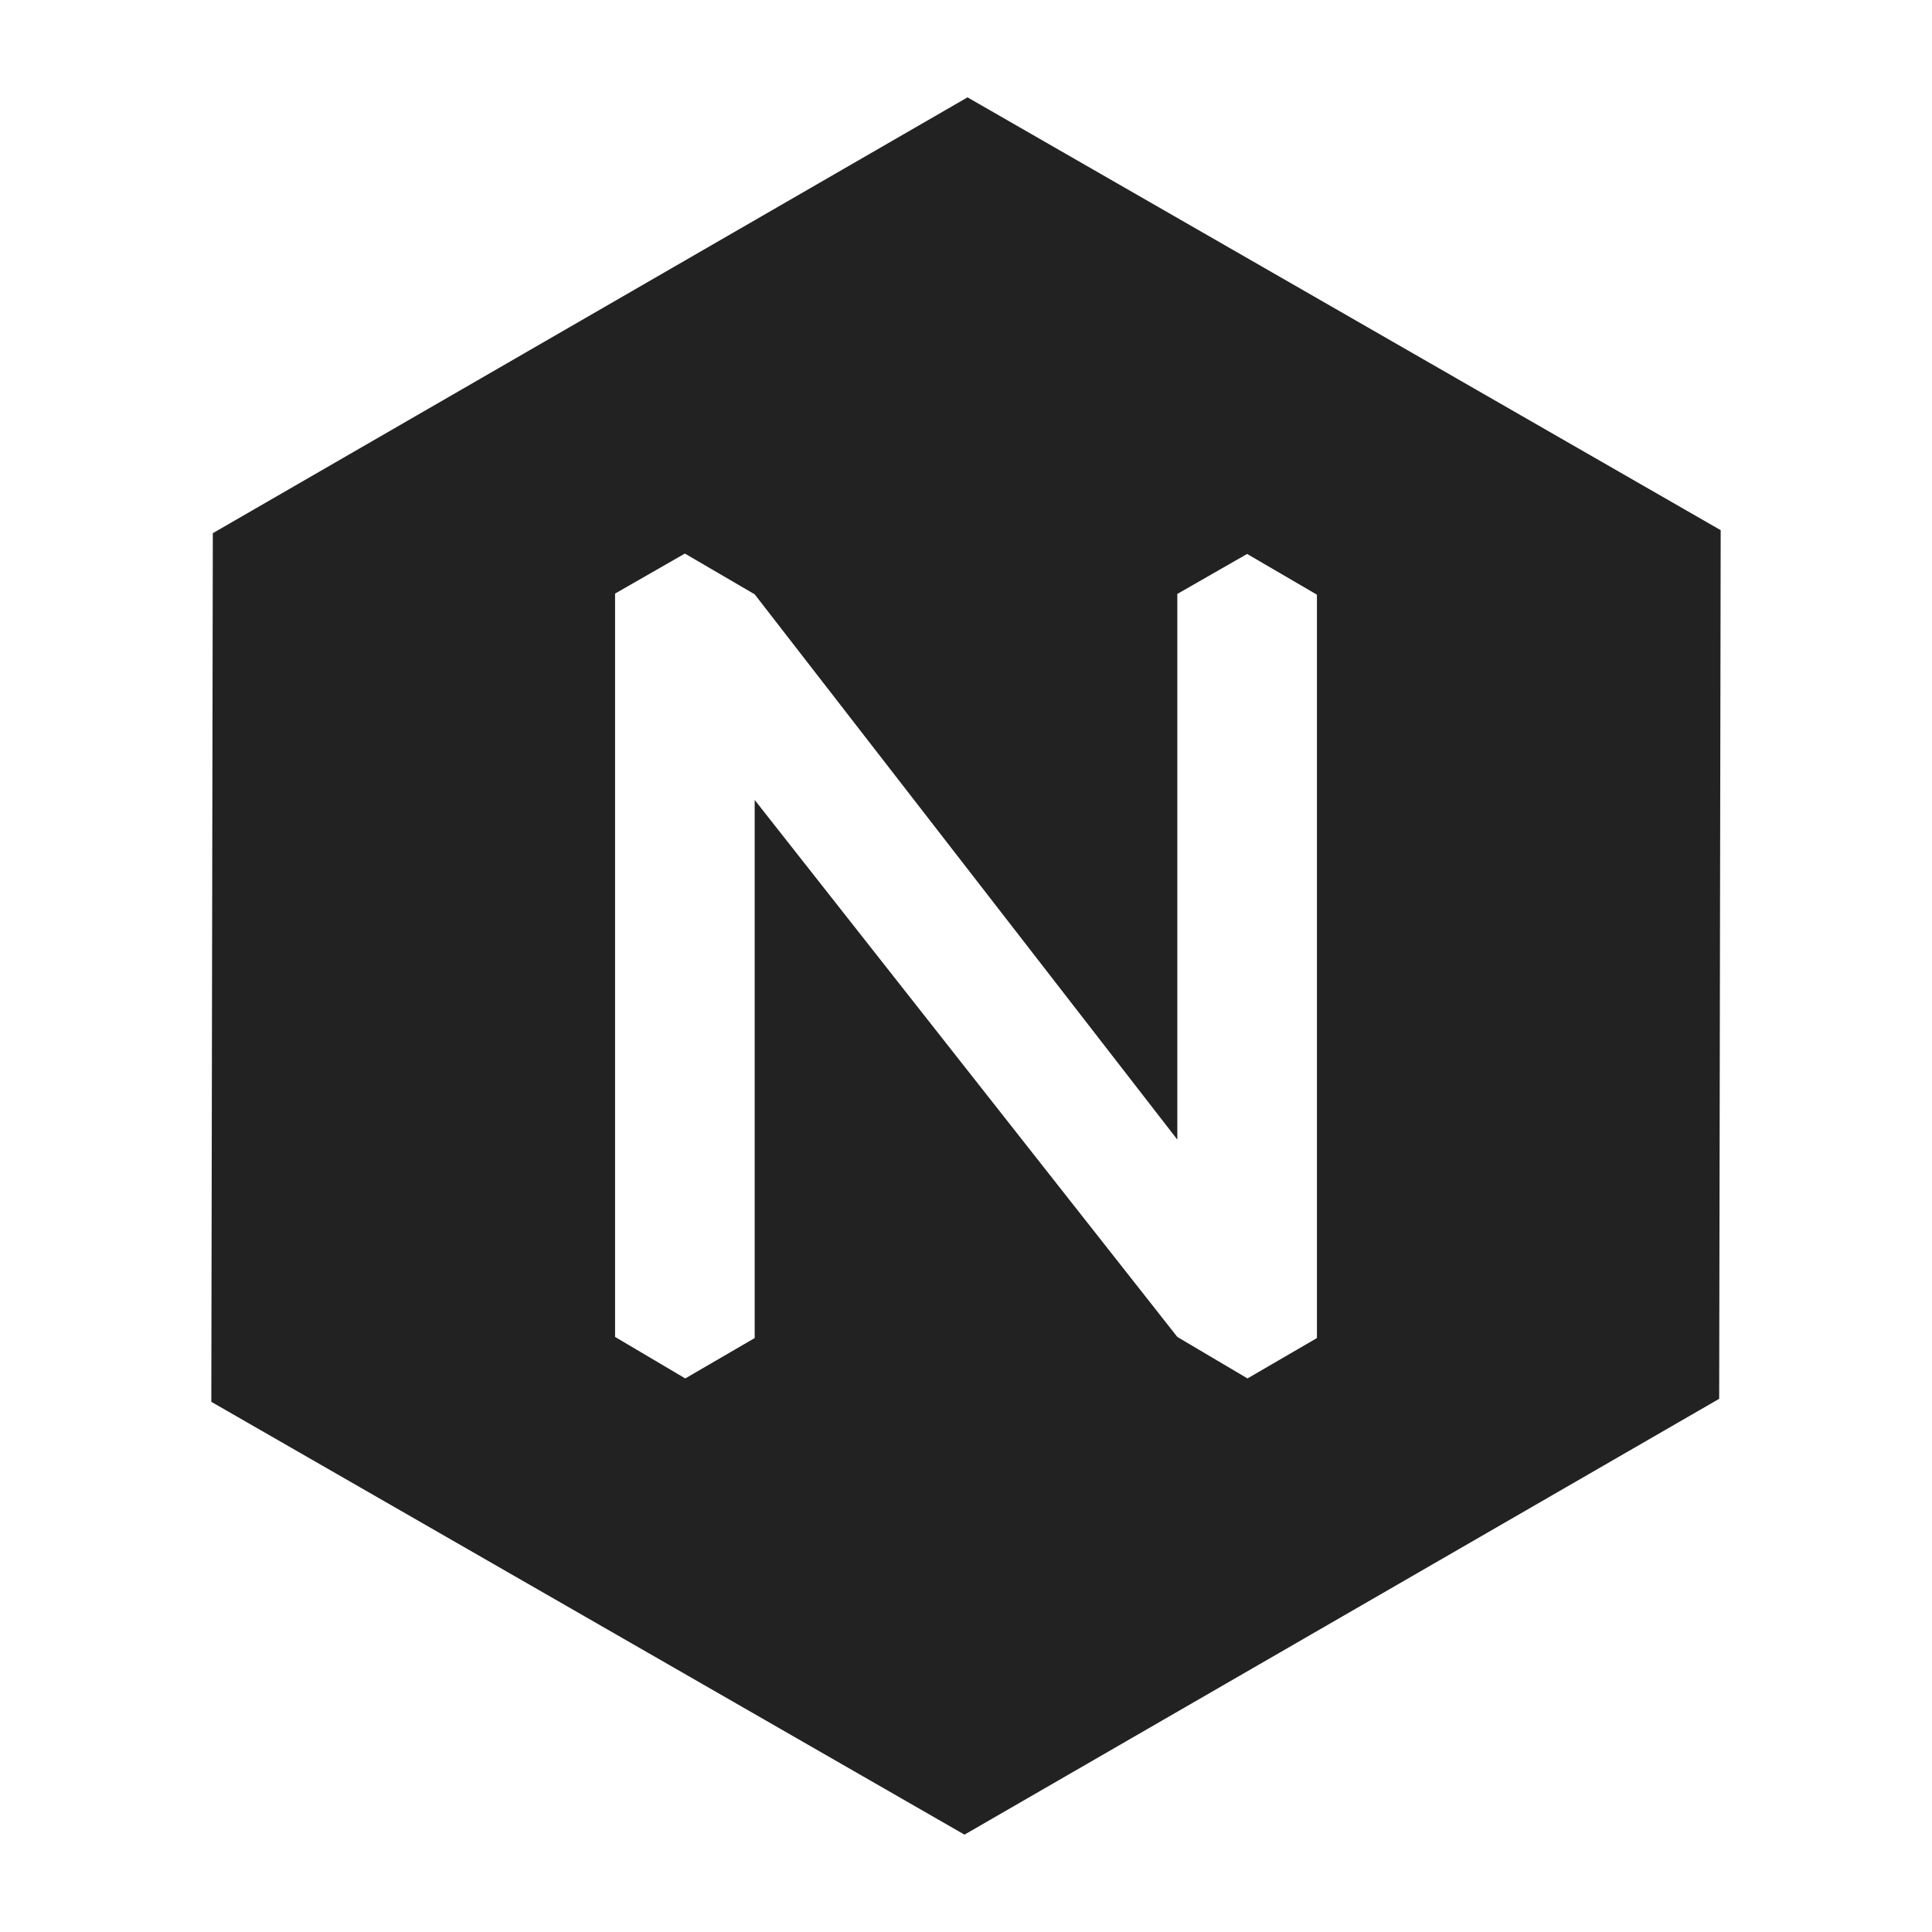
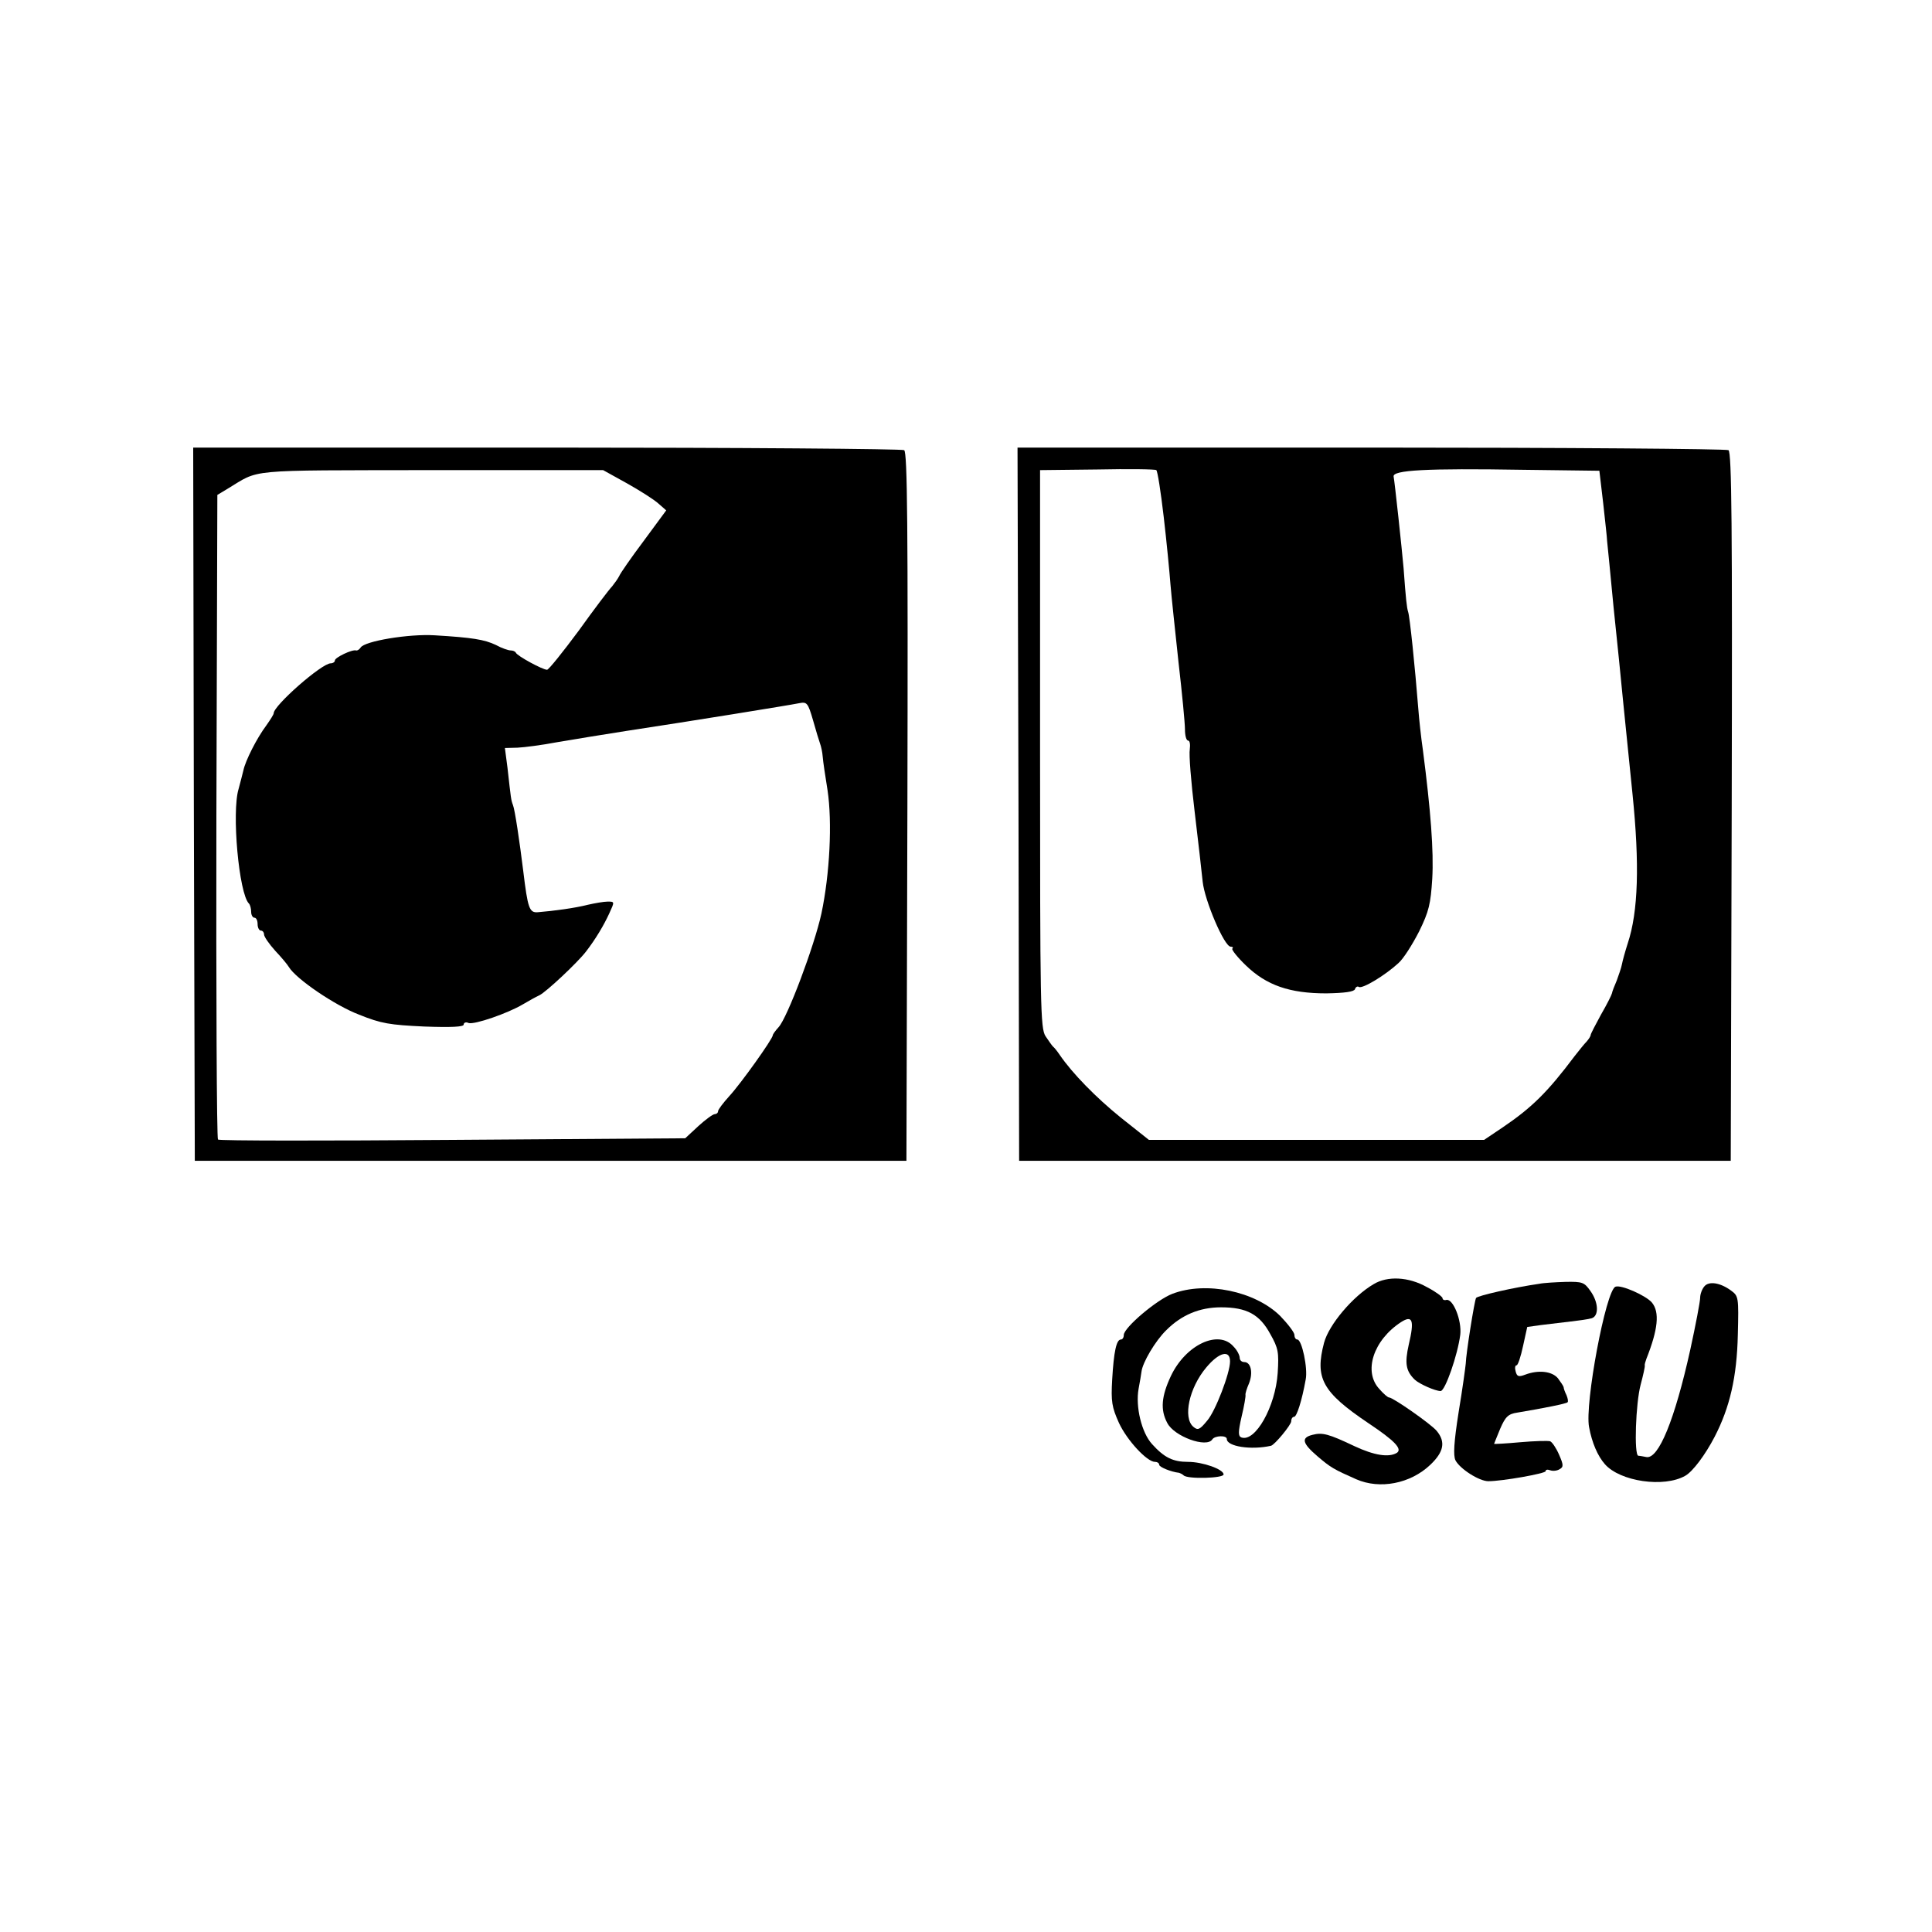
- <svg xmlns="http://www.w3.org/2000/svg" xml:space="preserve" enable-background="new 0 0 512 512" viewBox="0 0 512 512" height="512px" width="512px" y="0px" x="0px" id="NexT" version="1.1">
-   <defs id="defs3388" />
-   <path style="fill:#222222;fill-opacity:1" id="path3384" d="M 256.4,25.8 56.4,141.3 56,371.5 255.6,486.2 455.6,370.7 456,140.5 Z m 92.6,328.8 -18.4,10.7 -18.6,-11 0,0 -112,-142.3 0,142.6 -18.4,10.7 -18.6,-11 0,-197 18.5,-10.6 18.5,10.8 0,0 112,144.5 0,-144.6 18.5,-10.6 18.5,10.8 z" />
+ <svg xmlns="http://www.w3.org/2000/svg" version="1.0" width="600pt" height="600pt" viewBox="0 0 600 600" preserveAspectRatio="xMidYMid meet">
+   <g transform="translate(0,600) scale(0.1,-0.1)" fill="#000000" stroke="none">
+     <path d="M602 3503 l3 -1108 1105 0 1105 0 3 1099 c2 873 0 1101 -10 1108 -7 4 -507 8 -1111 8 l-1097 0 2 -1107z m1345 996 c41 -23 85 -51 98 -63 l24 -21 -70 -95 c-39 -52 -73 -101 -76 -109 -4 -8 -14 -22 -22 -32 -9 -9 -56 -71 -104 -138 -49 -66 -93 -121 -98 -121 -14 0 -93 43 -97 53 -2 4 -9 7 -16 7 -7 0 -28 7 -46 17 -36 17 -73 23 -190 30 -80 5 -218 -18 -230 -38 -4 -6 -10 -10 -14 -9 -12 4 -66 -22 -66 -31 0 -5 -6 -9 -13 -9 -28 0 -177 -131 -177 -155 0 -4 -11 -21 -23 -38 -30 -40 -65 -110 -71 -139 -3 -13 -10 -39 -15 -58 -22 -72 1 -325 32 -356 4 -4 7 -16 7 -26 0 -10 5 -18 10 -18 6 0 10 -9 10 -20 0 -11 5 -20 10 -20 6 0 10 -6 10 -12 0 -7 16 -30 35 -51 19 -20 38 -43 42 -50 22 -37 144 -120 218 -148 69 -28 96 -32 203 -37 85 -3 122 -1 122 6 0 6 7 9 15 5 18 -6 122 30 169 58 17 10 40 23 51 28 21 10 119 102 145 136 30 39 55 81 72 118 17 37 17 37 -5 37 -12 0 -40 -5 -62 -10 -39 -10 -105 -19 -155 -23 -26 -2 -31 12 -45 128 -11 89 -26 191 -32 205 -6 16 -6 18 -17 116 l-8 61 39 1 c21 1 76 8 123 17 47 8 144 24 215 35 198 30 507 80 536 86 25 5 28 2 44 -53 9 -32 19 -65 22 -73 3 -8 7 -26 8 -40 1 -14 8 -61 15 -104 15 -100 7 -260 -19 -383 -22 -101 -106 -324 -133 -353 -10 -11 -18 -22 -18 -25 0 -11 -99 -150 -135 -189 -19 -21 -35 -42 -35 -47 0 -5 -5 -9 -10 -9 -6 0 -29 -17 -51 -37 l-41 -38 -721 -5 c-397 -3 -725 -3 -730 1 -4 3 -6 454 -5 1004 l3 998 30 18 c105 63 47 58 634 59 l534 0 74 -41z" />
+     <path d="M3163 3503 l2 -1108 1105 0 1105 0 3 1099 c2 873 0 1101 -10 1108 -7 4 -507 8 -1110 8 l-1098 0 3 -1107z m451 892 c9 -77 18 -171 21 -210 3 -38 15 -148 25 -242 11 -95 20 -189 20 -208 0 -19 4 -35 10 -35 5 0 7 -12 5 -27 -3 -16 4 -102 15 -193 11 -91 22 -189 25 -218 6 -58 67 -202 87 -202 6 0 9 -3 5 -6 -3 -3 16 -27 42 -52 64 -62 136 -87 250 -87 57 1 86 5 89 13 2 7 8 10 12 7 11 -7 83 37 123 74 16 14 44 59 64 98 31 63 36 86 41 164 5 85 -5 214 -29 399 -6 41 -12 98 -14 125 -11 138 -27 292 -32 305 -4 13 -7 38 -14 135 -5 58 -28 272 -31 285 -4 20 100 26 403 21 l236 -3 12 -102 c6 -55 12 -108 12 -116 1 -8 10 -100 20 -205 11 -104 24 -233 29 -286 5 -52 19 -185 30 -296 22 -216 18 -364 -15 -463 -8 -25 -16 -54 -18 -65 -2 -11 -10 -33 -16 -50 -7 -16 -14 -34 -15 -40 -1 -5 -16 -35 -34 -66 -17 -31 -32 -60 -32 -63 0 -4 -6 -13 -12 -20 -7 -7 -24 -28 -38 -46 -84 -112 -133 -160 -223 -221 l-58 -39 -521 0 -520 0 -87 69 c-78 63 -151 138 -190 195 -8 12 -17 23 -21 26 -3 3 -13 17 -23 32 -16 25 -17 90 -17 892 l0 866 178 2 c97 2 180 1 183 -2 4 -3 14 -68 23 -145z" />
+     <path d="M4266 2012 c-65 -38 -139 -126 -154 -182 -29 -110 -6 -153 138 -250 81 -54 106 -80 88 -92 -25 -15 -70 -8 -132 21 -80 38 -99 43 -130 35 -36 -9 -32 -26 16 -67 41 -35 50 -40 120 -71 73 -32 168 -14 230 45 42 40 48 71 20 105 -17 21 -136 104 -148 104 -4 0 -17 11 -30 26 -51 54 -19 152 67 208 36 23 42 6 24 -70 -13 -58 -9 -82 19 -109 14 -13 63 -35 80 -35 14 0 53 112 61 175 5 44 -22 112 -43 108 -7 -2 -12 1 -12 5 0 5 -22 21 -49 35 -57 32 -122 35 -165 9z" />
+     <path d="M4780 2013 c-77 -11 -192 -37 -196 -44 -5 -9 -31 -171 -32 -204 -1 -11 -10 -78 -22 -150 -15 -95 -17 -135 -10 -150 14 -27 74 -65 102 -65 44 0 178 24 178 31 0 5 6 6 14 3 8 -3 21 -2 29 3 13 7 13 13 -1 45 -9 21 -22 40 -28 42 -6 2 -48 1 -93 -3 -44 -4 -81 -6 -81 -5 0 1 9 22 19 47 16 37 25 46 53 50 84 14 153 28 156 32 3 2 1 12 -3 22 -5 10 -9 21 -9 25 -1 4 -9 16 -18 28 -19 22 -61 26 -101 11 -21 -8 -26 -6 -30 10 -3 10 -2 19 3 19 4 0 13 27 20 60 l13 59 43 6 c24 3 65 8 92 11 26 3 55 7 65 10 23 7 22 49 -4 85 -19 27 -25 29 -77 28 -31 -1 -68 -3 -82 -6z" />
+     <path d="M5293 2005 c-7 -8 -13 -24 -13 -35 0 -12 -14 -85 -31 -163 -48 -216 -98 -339 -136 -332 -10 2 -21 4 -25 4 -14 2 -8 164 7 220 8 30 14 57 13 60 -1 3 2 13 5 21 36 91 42 145 17 175 -19 22 -96 56 -113 49 -30 -11 -96 -365 -82 -436 9 -49 27 -90 49 -115 47 -54 184 -74 250 -36 23 13 62 65 91 121 47 91 69 185 72 317 3 117 2 120 -21 137 -34 25 -69 30 -83 13z" />
+     <path d="M3641 1982 c-48 -18 -151 -105 -151 -128 0 -8 -4 -14 -9 -14 -14 0 -22 -38 -27 -124 -4 -69 -1 -86 21 -135 25 -54 87 -121 112 -121 7 0 13 -4 13 -9 0 -7 36 -22 62 -25 3 -1 10 -4 14 -8 12 -12 124 -9 124 3 0 16 -65 39 -110 39 -47 0 -74 13 -112 55 -33 36 -52 117 -42 172 4 21 8 45 9 53 3 28 43 96 77 129 47 47 103 71 170 71 80 0 120 -22 153 -83 25 -44 27 -57 23 -121 -7 -105 -70 -216 -113 -200 -10 4 -10 17 1 65 8 33 13 63 12 67 -1 4 4 20 11 36 13 33 6 66 -15 66 -8 0 -14 6 -14 13 0 8 -8 24 -19 35 -46 54 -149 6 -195 -92 -29 -62 -33 -104 -11 -145 21 -42 123 -79 140 -51 8 12 45 13 45 1 0 -23 75 -35 137 -21 11 2 63 65 63 76 0 8 4 14 9 14 8 0 24 49 36 116 7 35 -12 124 -26 124 -5 0 -9 6 -9 14 0 8 -20 34 -44 59 -78 77 -230 109 -335 69z m179 -210 c0 -36 -45 -154 -71 -184 -23 -28 -29 -31 -43 -19 -33 28 -13 121 40 184 40 48 74 56 74 19z" />
+   </g>
</svg>
